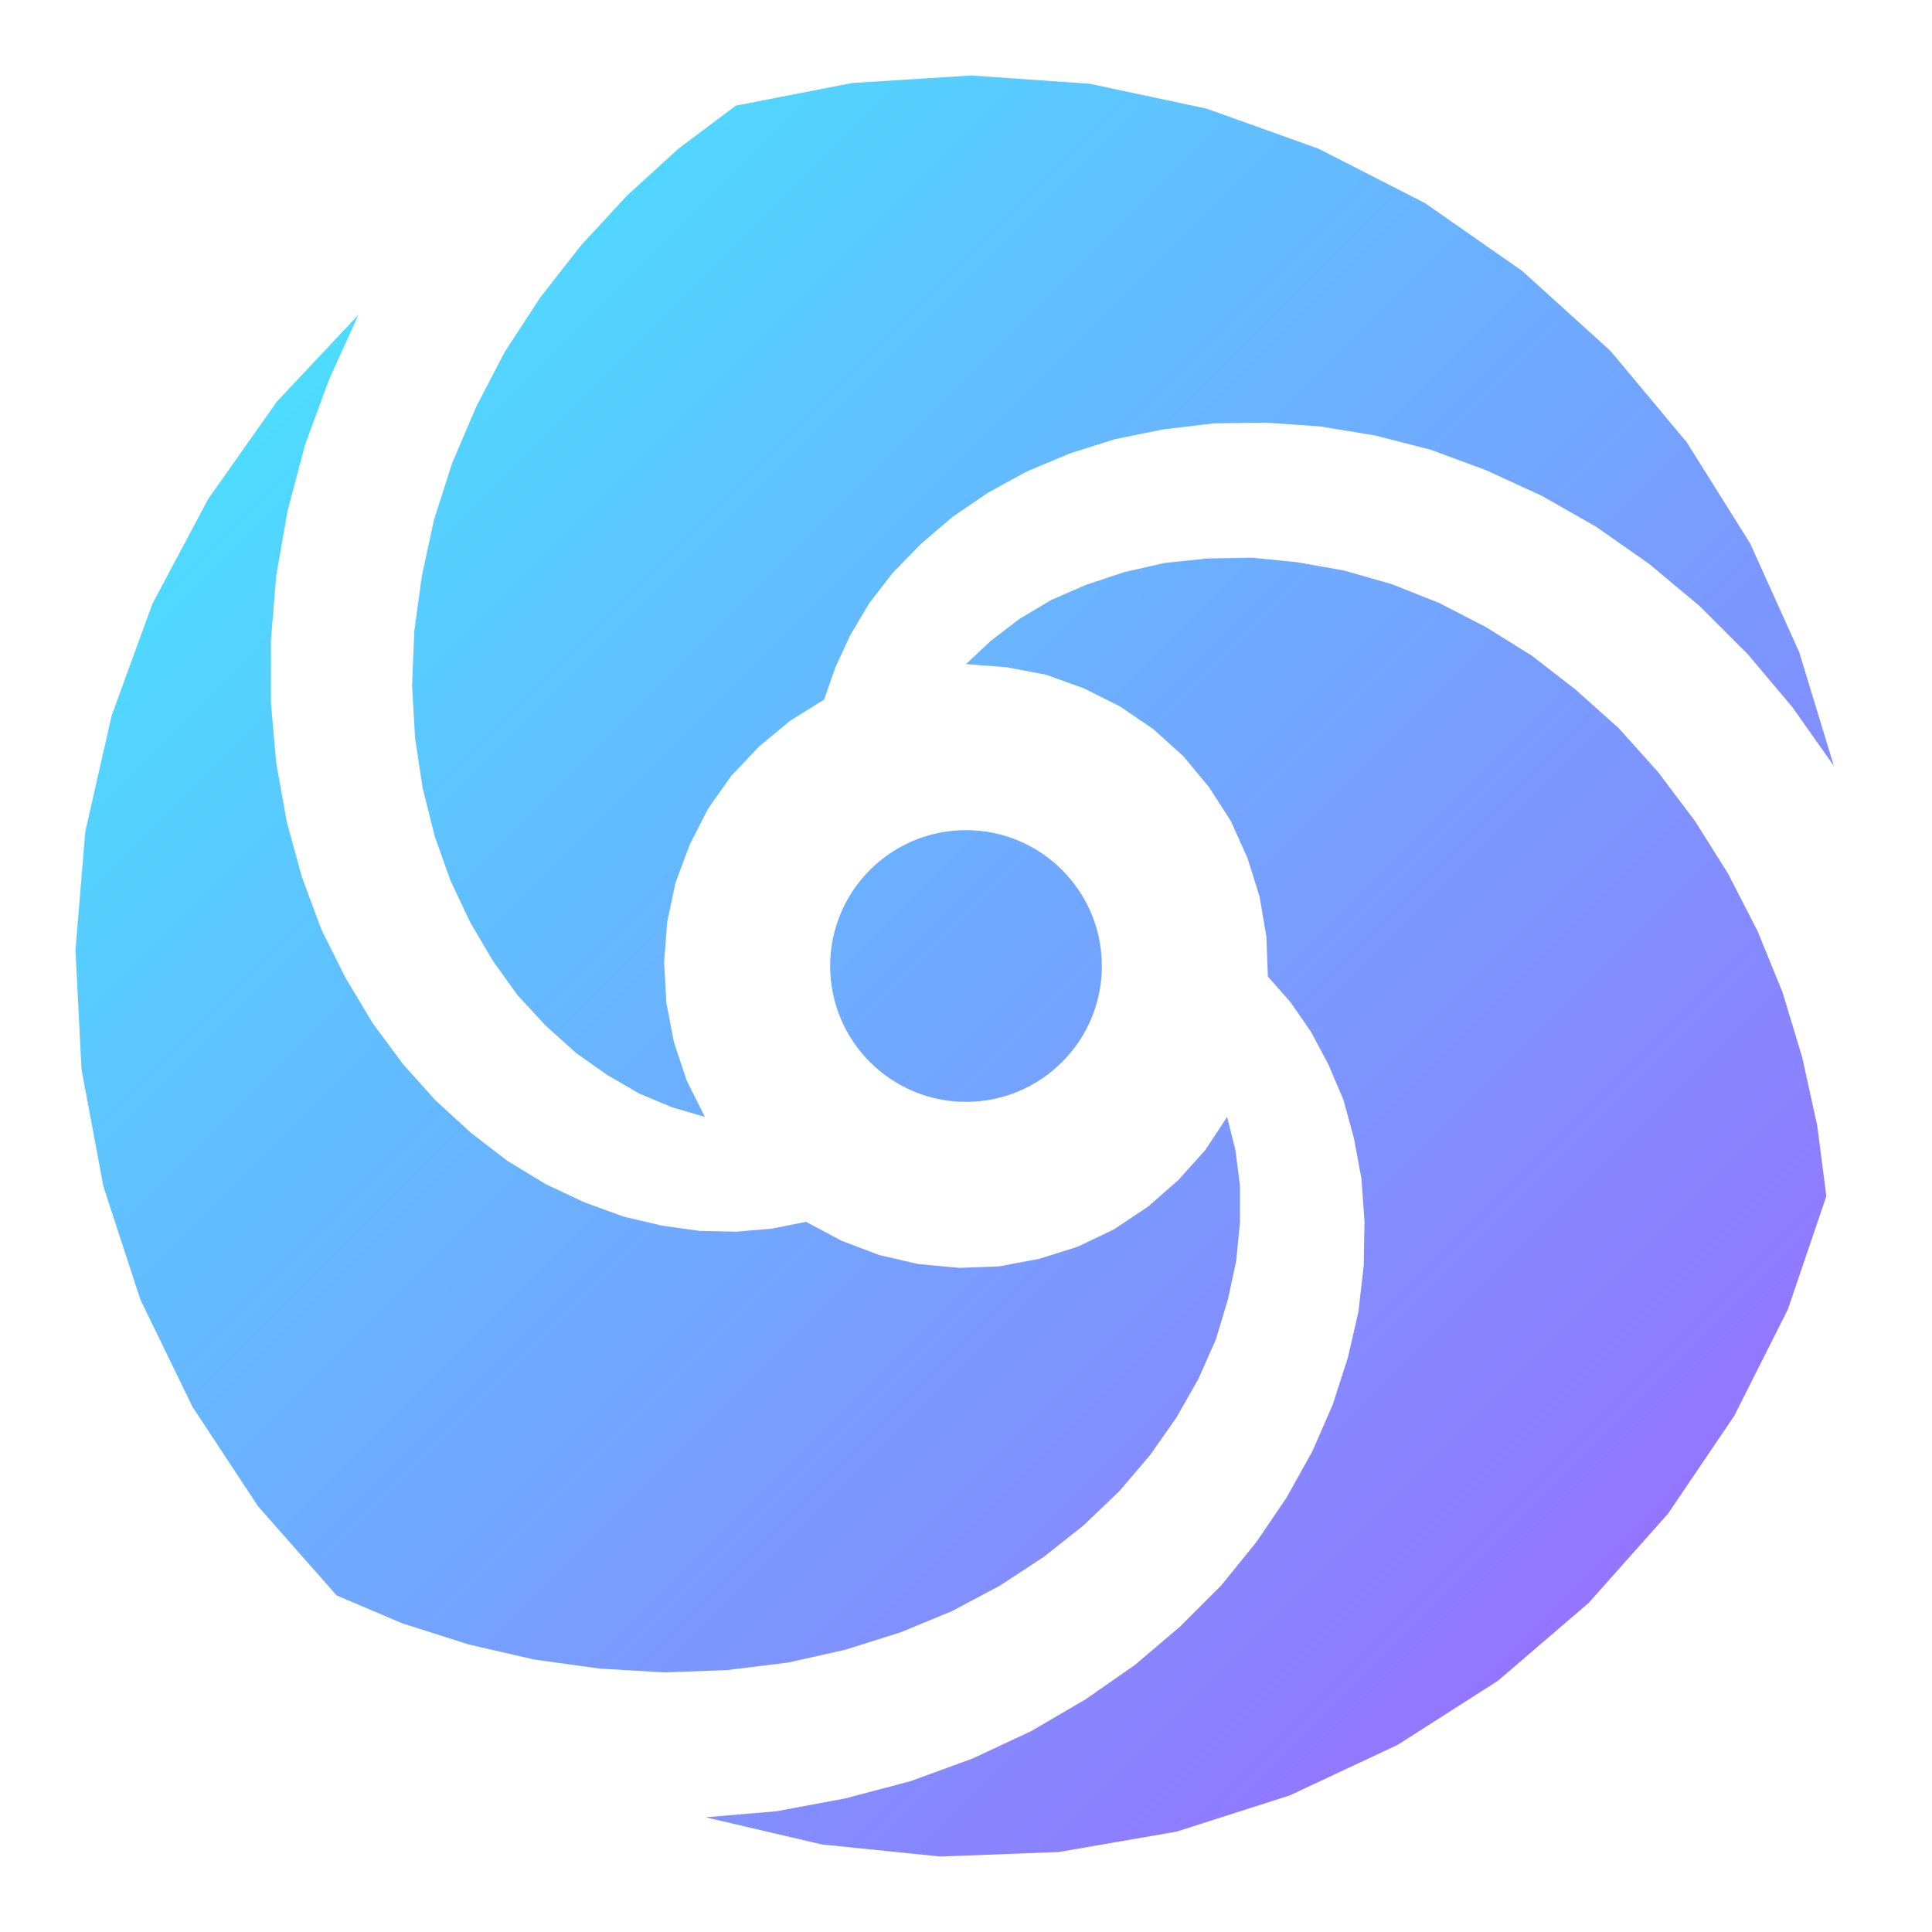
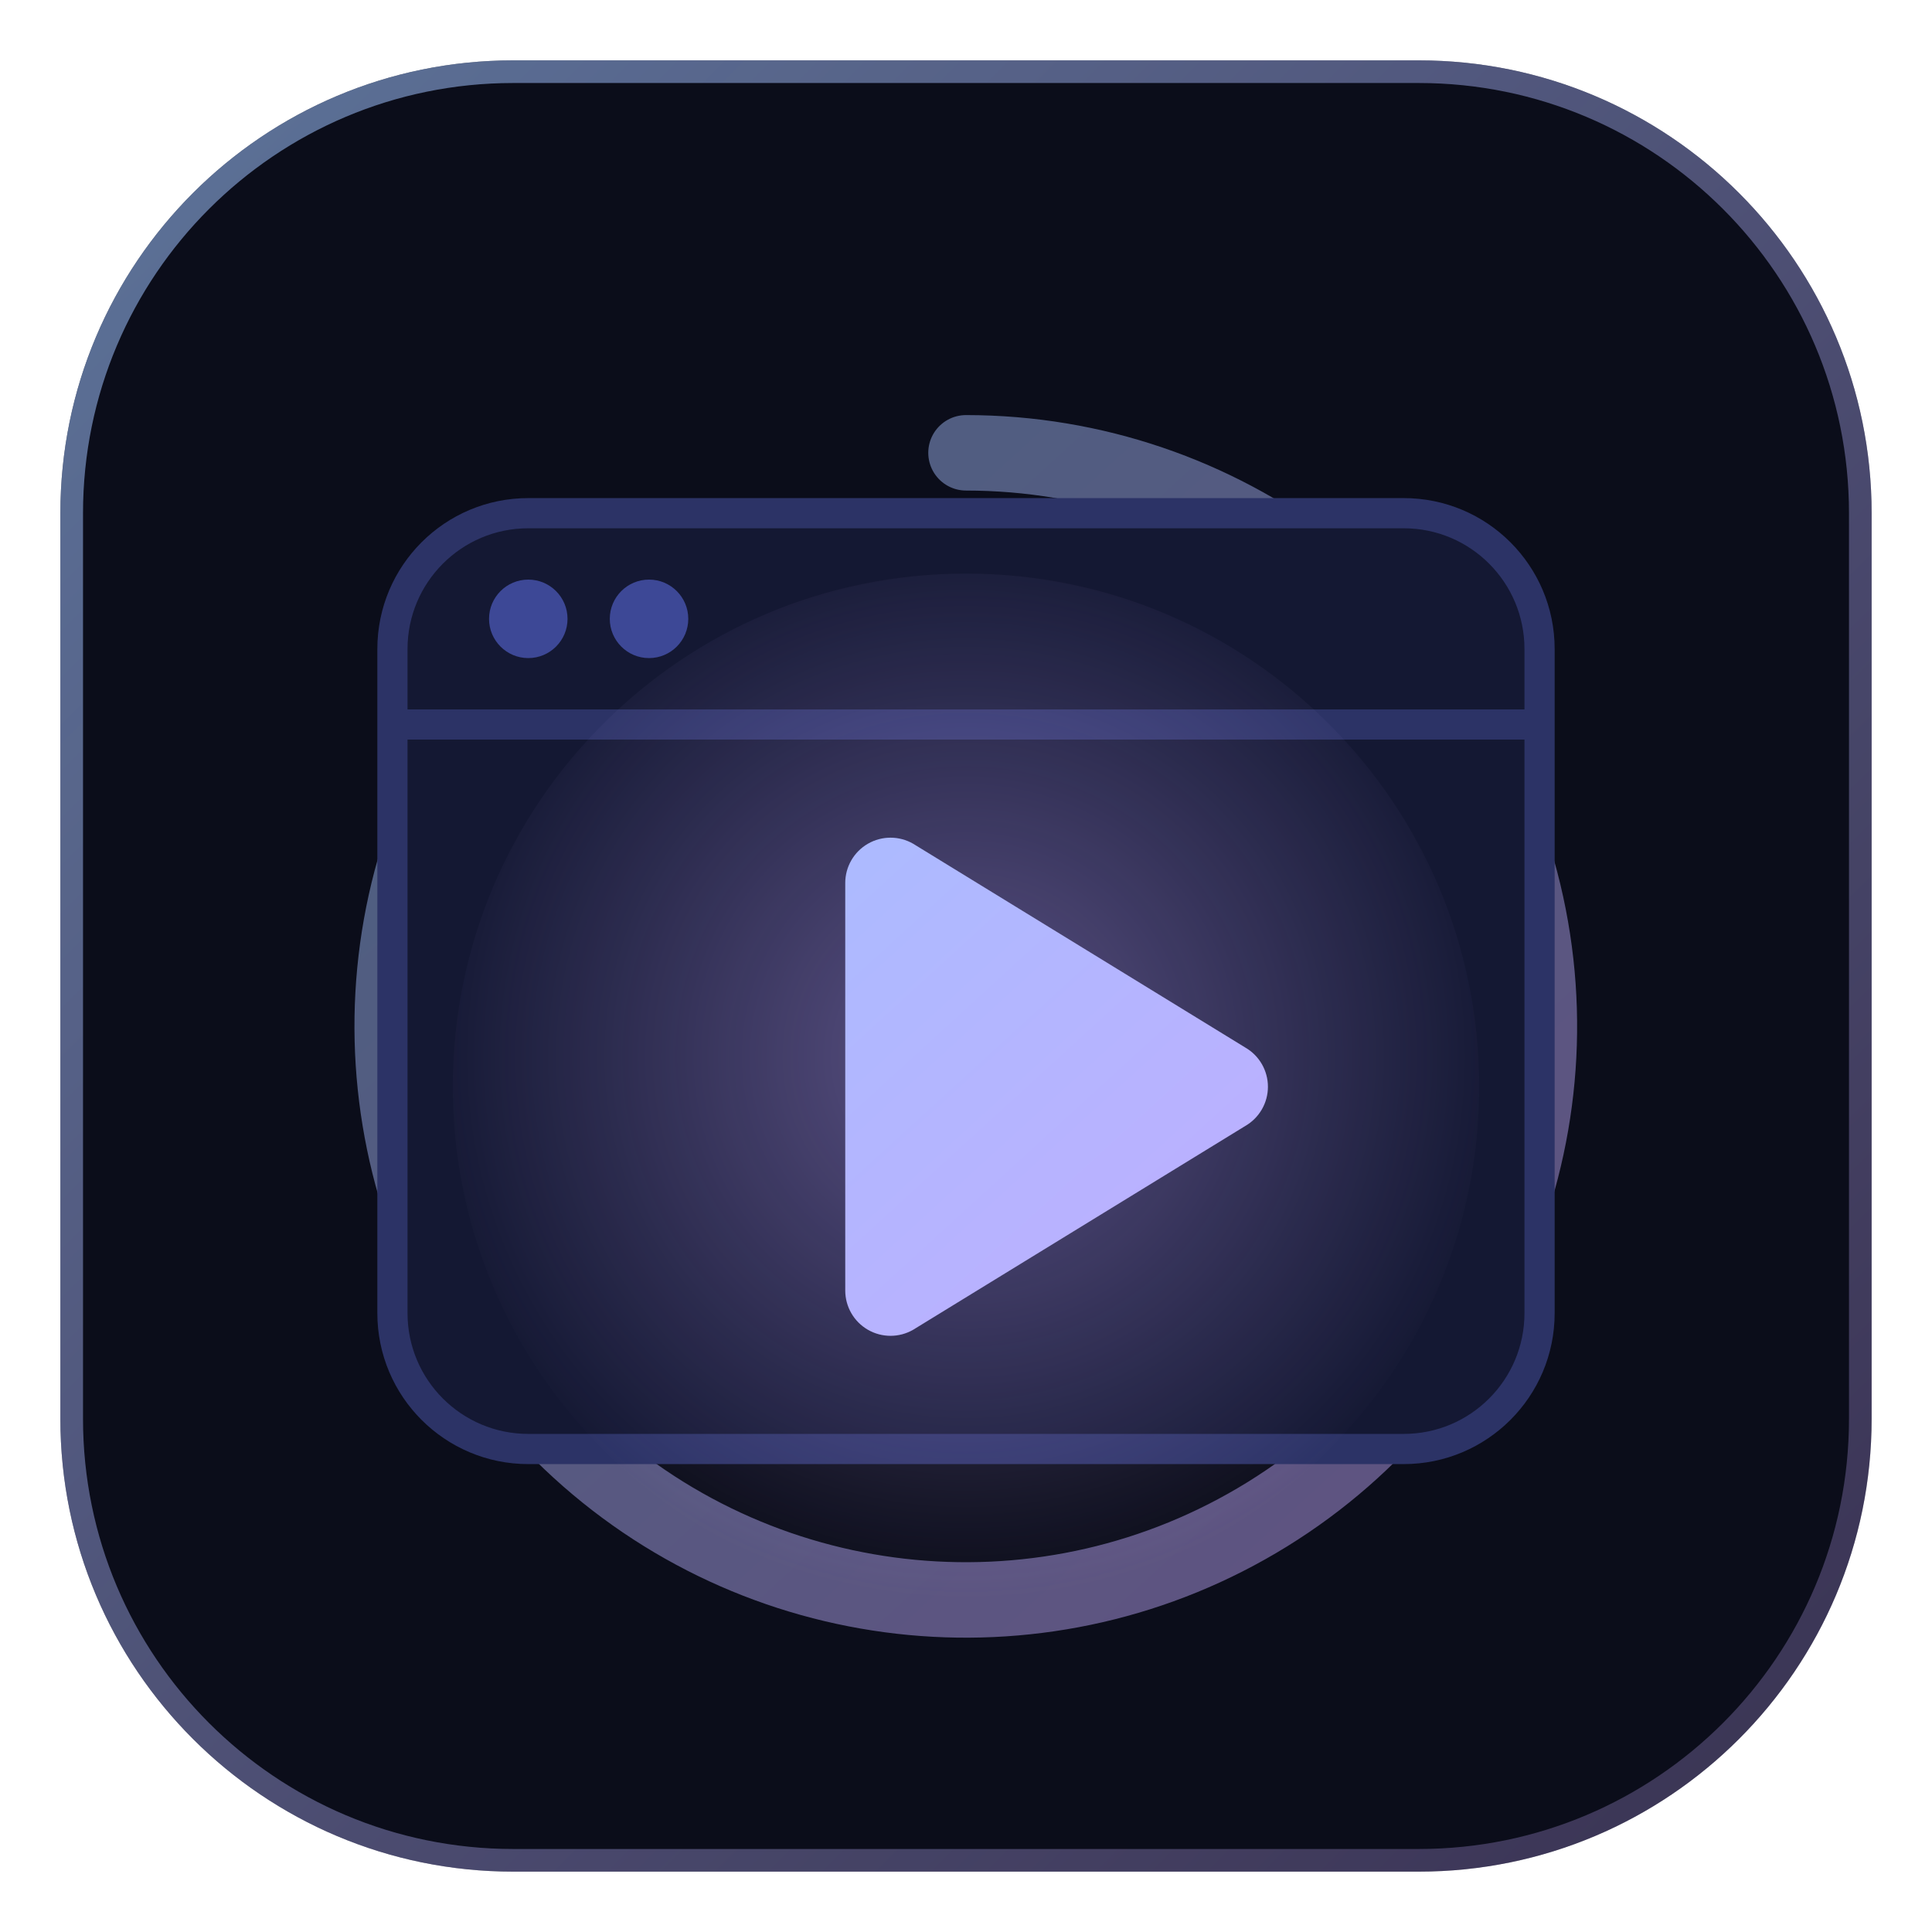
- <svg xmlns="http://www.w3.org/2000/svg" viewBox="0 0 256 256" width="256" height="256">
+ <svg xmlns="http://www.w3.org/2000/svg" width="128" height="128" viewBox="0 0 128 128">
  <defs>
-     <linearGradient id="g" gradientUnits="userSpaceOnUse" x1="28" y1="28" x2="228" y2="228">
-       <stop offset="0" stop-color="#46E6FF" />
-       <stop offset="1" stop-color="#9A6BFF" />
+     <linearGradient id="vr-acento" x1="34" y1="30" x2="98" y2="100" gradientUnits="userSpaceOnUse">
+       <stop offset="0" stop-color="#9ec5ff" />
+       <stop offset="1" stop-color="#c6a8ff" />
    </linearGradient>
+     <linearGradient id="vr-borde" x1="8" y1="8" x2="120" y2="120" gradientUnits="userSpaceOnUse">
+       <stop offset="0" stop-color="#9ec5ff" stop-opacity="0.55" />
+       <stop offset="1" stop-color="#c6a8ff" stop-opacity="0.25" />
+     </linearGradient>
+     <radialGradient id="vr-brillo" cx="64" cy="70" r="36" gradientUnits="userSpaceOnUse">
+       <stop offset="0" stop-color="#c6a8ff" stop-opacity="0.40" />
+       <stop offset="1" stop-color="#c6a8ff" stop-opacity="0" />
+     </radialGradient>
  </defs>
-   <path d="M128.0 88.0L131.3 84.9L135.1 82.0L139.3 79.5L143.9 77.5L149.0 75.8L154.3 74.6L160.0 74.0L165.9 73.9L171.9 74.5L178.1 75.6L184.4 77.4L190.7 79.9L196.9 83.1L203.0 86.9L208.8 91.4L214.5 96.5L219.7 102.3L224.6 108.8L229.0 115.8L232.9 123.4L236.2 131.5L238.8 140.1L240.8 149.2L242.0 158.5L236.9 173.5L229.8 187.6L221.0 200.6L210.5 212.4L198.5 222.7L185.2 231.2L170.9 237.9L155.9 242.7L140.3 245.4L124.6 246.0L108.9 244.4L93.5 240.8L93.5 240.8L102.9 240.0L112.0 238.3L120.7 236.0L128.9 233.0L136.6 229.4L143.8 225.2L150.4 220.6L156.4 215.5L161.8 210.1L166.5 204.3L170.5 198.4L173.9 192.3L176.6 186.1L178.6 179.9L180.0 173.8L180.7 167.7L180.8 161.8L180.4 156.2L179.4 150.8L178.0 145.7L176.0 141.0L173.7 136.7L171.0 132.8L168.0 129.4L167.8 124.1L166.9 118.8L165.3 113.7L163.1 108.8L160.2 104.3L156.8 100.2L152.8 96.6L148.4 93.6L143.6 91.2L138.6 89.4L133.3 88.4ZM162.6 148.0L163.7 152.4L164.3 157.1L164.3 162.0L163.8 167.1L162.7 172.2L161.1 177.5L158.8 182.7L155.9 187.8L152.4 192.8L148.3 197.6L143.6 202.1L138.3 206.3L132.5 210.1L126.1 213.5L119.3 216.3L112.0 218.6L104.4 220.3L96.3 221.3L88.0 221.6L79.5 221.1L70.8 219.9L62.1 217.9L53.3 215.1L44.6 211.4L34.2 199.6L25.5 186.4L18.6 172.2L13.7 157.2L10.8 141.7L10.0 125.9L11.3 110.2L14.8 94.8L20.2 80.0L27.6 66.1L36.7 53.2L47.5 41.7L47.5 41.7L43.6 50.3L40.4 59.0L38.1 67.7L36.6 76.3L35.9 84.8L35.9 93.1L36.6 101.1L38.0 108.9L40.0 116.2L42.6 123.2L45.8 129.6L49.4 135.6L53.4 141.0L57.7 145.8L62.4 150.1L67.2 153.8L72.3 156.9L77.4 159.3L82.6 161.2L87.7 162.4L92.7 163.1L97.6 163.2L102.3 162.8L106.8 161.9L111.5 164.4L116.5 166.3L121.7 167.5L127.1 168.0L132.4 167.8L137.7 166.8L142.8 165.2L147.6 162.9L152.1 159.9L156.1 156.4L159.7 152.4ZM93.4 148.0L89.0 146.7L84.7 144.9L80.4 142.4L76.3 139.5L72.3 135.9L68.6 131.9L65.3 127.3L62.3 122.2L59.7 116.7L57.6 110.8L56.0 104.4L55.0 97.8L54.6 90.8L54.9 83.6L55.9 76.3L57.5 68.9L59.9 61.4L63.1 53.9L66.9 46.6L71.6 39.4L77.0 32.5L83.1 25.9L89.9 19.7L97.5 14.0L112.9 11.0L128.7 10.0L144.4 11.1L159.9 14.4L174.7 19.7L188.8 26.9L201.7 35.9L213.4 46.5L223.5 58.6L231.9 72.0L238.4 86.4L243.0 101.5L243.0 101.5L237.5 93.7L231.6 86.7L225.2 80.3L218.5 74.7L211.5 69.8L204.3 65.7L196.9 62.3L189.6 59.6L182.2 57.7L174.9 56.5L167.7 56.0L160.8 56.1L154.1 56.9L147.7 58.2L141.7 60.1L136.0 62.5L130.9 65.3L126.2 68.5L122.0 72.1L118.3 75.9L115.2 79.9L112.7 84.1L110.7 88.4L109.2 92.7L104.7 95.5L100.6 98.9L96.9 102.8L93.8 107.2L91.4 111.9L89.5 117.0L88.4 122.2L88.0 127.5L88.3 132.9L89.3 138.1L91.0 143.2Z" fill="url(#g)" />
-   <circle cx="128" cy="128" r="18" fill="url(#g)" />
+   <rect x="4" y="4" width="120" height="120" rx="30" fill="#0b0d1a" />
+   <rect x="4.75" y="4.75" width="118.5" height="118.5" rx="29.25" fill="none" stroke="url(#vr-borde)" stroke-width="1.5" />
+   <path d="M64 30a38 38 0 1 1-34 21" fill="none" stroke="url(#vr-acento)" stroke-width="5" stroke-linecap="round" opacity="0.45" />
+   <rect x="26" y="34" width="76" height="62" rx="9" fill="#141833" stroke="#2c3366" stroke-width="2" />
+   <path d="M26 48h76" stroke="#2c3366" stroke-width="2" />
+   <circle cx="35" cy="41" r="2.6" fill="#3d4896" />
+   <circle cx="43" cy="41" r="2.6" fill="#3d4896" />
+   <circle cx="64" cy="72" r="34" fill="url(#vr-brillo)" />
+   <path d="M56 58.5v27a3 3 0 0 0 4.5 2.6l22-13.5a3 3 0 0 0 0-5.2l-22-13.5a3 3 0 0 0-4.5 2.6z" fill="url(#vr-acento)" />
</svg>
